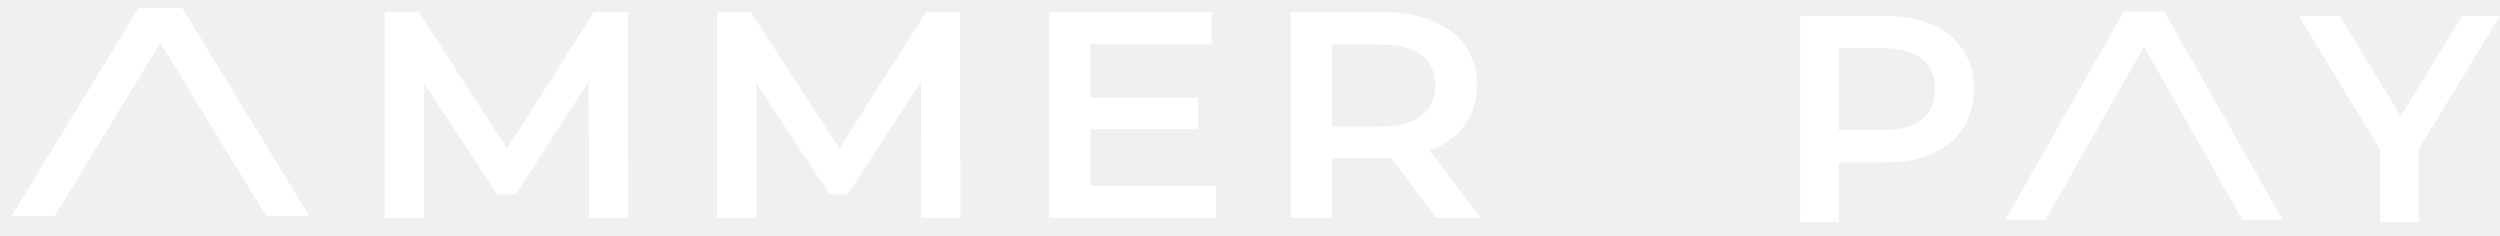
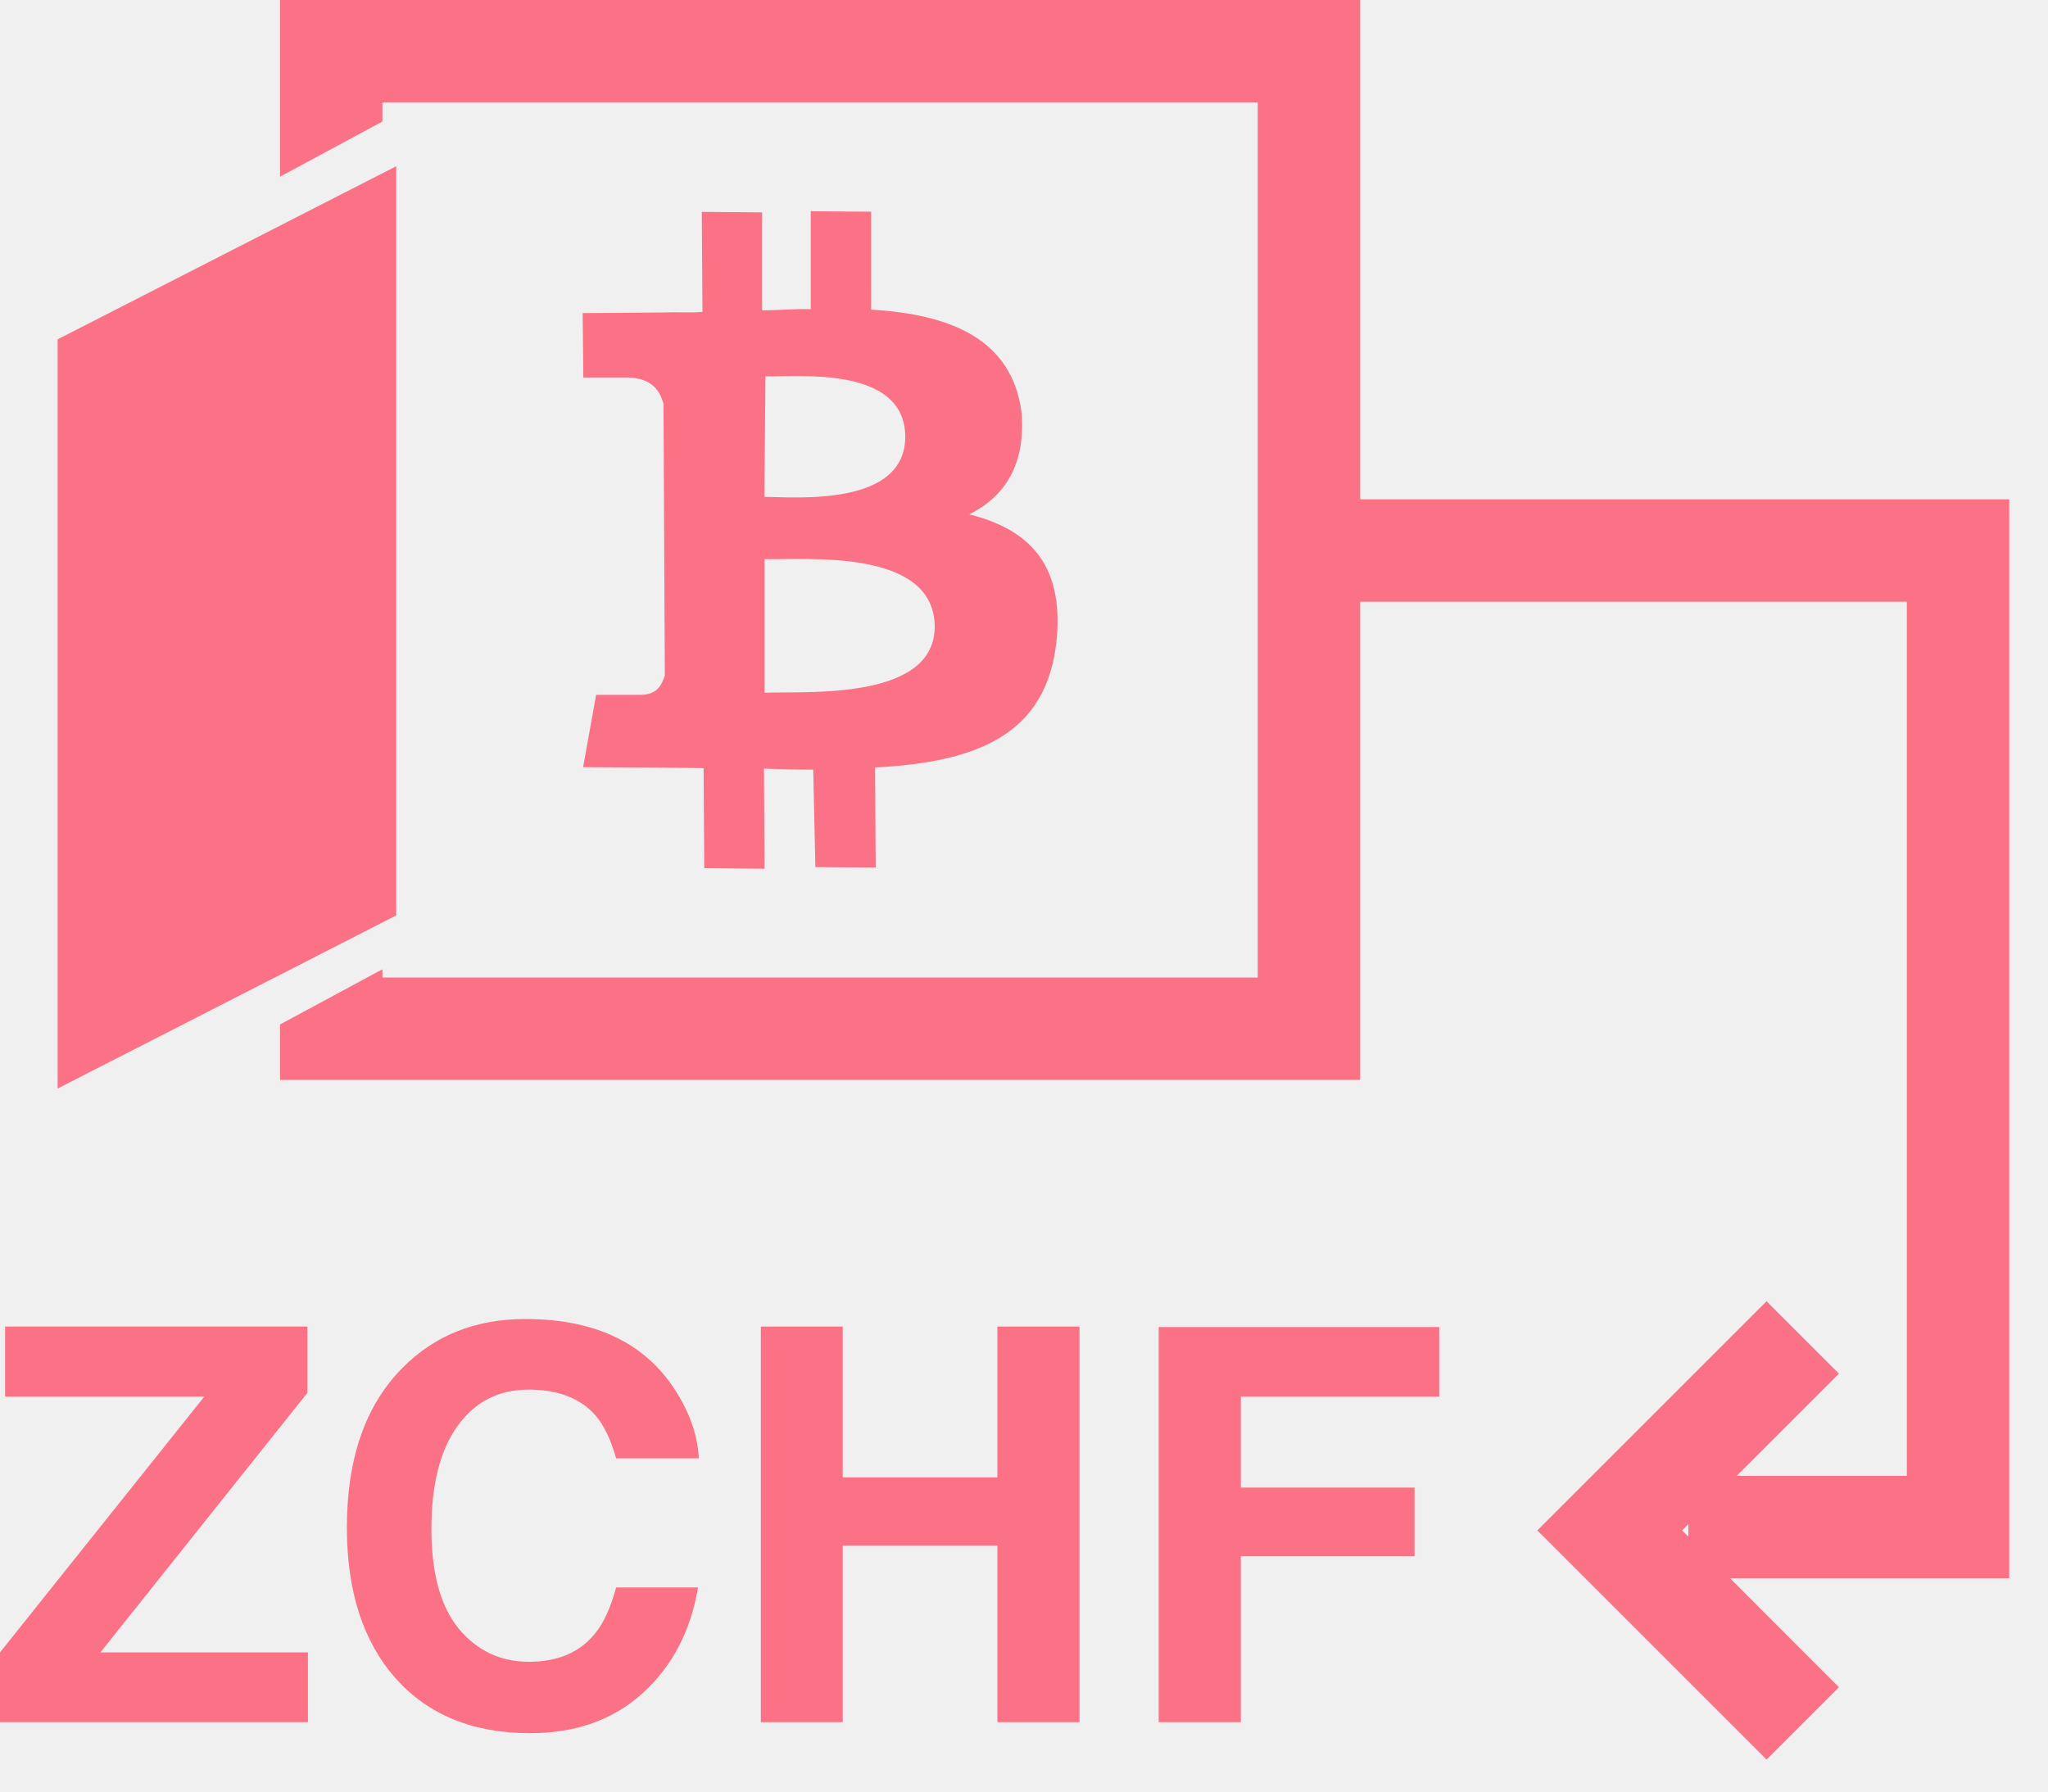
- <svg xmlns="http://www.w3.org/2000/svg" width="159" height="15" viewBox="0 0 159 15" fill="none">
-   <g clip-path="url(#clip0_8015_12015)">
-     <path fill-rule="evenodd" clip-rule="evenodd" d="M0.727 13.749H3.473L10.202 2.73L16.932 13.749H19.678L11.585 0.499H11.565H8.84H8.819L0.727 13.749ZM37.466 13.864L37.446 5.182L32.796 12.367H31.623L26.973 5.295V13.864H24.466V0.767H26.63L32.25 9.448L37.769 0.767H39.932L39.953 13.864H37.466ZM58.574 5.182L58.594 13.864H61.081L61.061 0.767H58.898L53.379 9.448L47.758 0.767H45.595V13.864H48.102V5.295L52.752 12.367H53.924L58.574 5.182ZM77.338 11.825V13.864H66.723V0.767H77.055V2.806H69.352V6.211H76.185V8.213H69.352V11.825H77.338ZM88.455 10.028L91.347 13.864H94.177L90.922 9.561C91.892 9.211 92.633 8.681 93.146 7.97C93.671 7.259 93.934 6.411 93.934 5.426C93.934 4.465 93.692 3.636 93.207 2.937C92.721 2.239 92.02 1.702 91.104 1.328C90.201 0.954 89.136 0.767 87.909 0.767H82.087V13.864H84.715V10.047H87.909C88.152 10.047 88.334 10.041 88.455 10.028ZM90.396 3.498C90.989 3.947 91.286 4.59 91.286 5.426C91.286 6.261 90.989 6.91 90.396 7.371C89.803 7.821 88.934 8.045 87.788 8.045H84.715V2.825H87.788C88.934 2.825 89.803 3.049 90.396 3.498ZM130.086 13.997H127.527L135.069 0.747H135.088H137.628H137.647L145.189 13.997H142.63L136.358 2.978L130.086 13.997ZM119.92 1.013C121.063 1.013 122.055 1.2 122.897 1.574C123.751 1.949 124.405 2.485 124.857 3.184C125.309 3.882 125.535 4.712 125.535 5.672C125.535 6.62 125.309 7.45 124.857 8.161C124.405 8.859 123.751 9.395 122.897 9.77C122.055 10.144 121.063 10.331 119.92 10.331H116.943V14.111H114.493V1.013H119.92ZM119.807 8.273C120.875 8.273 121.685 8.048 122.238 7.599C122.79 7.15 123.067 6.508 123.067 5.672C123.067 4.836 122.79 4.194 122.238 3.745C121.685 3.296 120.875 3.071 119.807 3.071H116.943V8.273H119.807ZM153.833 14.111V9.489L158.996 1.013H156.584L152.683 7.393L148.82 1.013H146.201L151.383 9.526V14.111H153.833Z" fill="white" />
+ <svg xmlns="http://www.w3.org/2000/svg" width="40" height="35" viewBox="0 0 40 35" fill="none">
+   <g clip-path="url(#clip0_8022_11754)">
+     <path fill-rule="evenodd" clip-rule="evenodd" d="M38.243 9.755L25.773 9.755L25.773 11.755L37.243 11.755L37.243 28.832L33.92 28.832L35.917 26.835L34.503 25.421L30.733 29.191L30.026 29.898L30.733 30.605L34.503 34.375L35.917 32.961L33.789 30.832L38.243 30.832L39.243 30.832L39.243 29.832L39.243 10.755L39.243 9.755L38.243 9.755ZM32.976 30.02L32.976 29.776L32.855 29.898L32.976 30.02Z" fill="#FB7185" />
+     <path d="M18.93 10.049C19.627 9.7 20.035 9.077 19.951 8.053C19.765 6.621 18.558 6.139 17.014 6.049V4.136L15.835 4.127V6.04C15.531 6.03 15.235 6.062 14.885 6.062V4.149L13.707 4.139L13.72 6.094C13.463 6.114 13.2 6.094 12.985 6.104L11.38 6.117L11.393 7.375H12.262C12.744 7.385 12.898 7.651 12.959 7.895L12.985 13.195C12.934 13.34 12.863 13.574 12.513 13.574H11.643L11.389 14.987L12.914 14.996L13.742 15.006L13.755 16.961L14.933 16.971L14.921 15.016C15.229 15.025 15.534 15.035 15.884 15.035L15.925 16.939L17.104 16.948L17.091 14.993C19.065 14.89 20.455 14.367 20.638 12.492C20.779 10.977 20.054 10.335 18.937 10.049H18.93ZM14.95 7.353C15.604 7.362 17.681 7.147 17.681 8.537C17.672 9.889 15.585 9.716 14.93 9.706L14.95 7.353ZM14.933 13.533V10.923C15.72 10.942 18.224 10.704 18.256 12.22C18.279 13.693 15.749 13.501 14.933 13.533Z" fill="#FB7185" />
+     <path fill-rule="evenodd" clip-rule="evenodd" d="M6.469 0H5.469V1V3.452L6.84 2.713L7.469 2.374V2H24.566V19.097H7.469V18.936L7.314 19.019L5.469 20.014V20.097V21.097H6.469H25.566H26.566V20.097V1V0H25.566H6.469ZM5.469 18.878L6.577 18.281V3.991L5.469 4.588V18.878Z" fill="#FB7185" />
+     <path d="M7.739 17.883L1.126 21.265V6.629L7.739 3.247V17.883Z" fill="#FB7185" />
+     <path d="M6.014 33.644H0V32.281L3.99 27.284H0.1V25.915H6.004V27.21L1.961 32.281H6.014V33.644Z" fill="#FB7185" />
+     <path d="M12.563 33.067C11.987 33.595 11.249 33.859 10.351 33.859C9.239 33.859 8.365 33.502 7.729 32.789C7.093 32.073 6.775 31.09 6.775 29.842C6.775 28.493 7.136 27.453 7.86 26.723C8.489 26.086 9.29 25.768 10.261 25.768C11.562 25.768 12.513 26.195 13.114 27.048C13.446 27.526 13.624 28.007 13.649 28.49H12.034C11.929 28.119 11.794 27.839 11.63 27.651C11.336 27.315 10.901 27.147 10.325 27.147C9.737 27.147 9.274 27.385 8.935 27.86C8.596 28.332 8.426 29.002 8.426 29.869C8.426 30.735 8.605 31.386 8.961 31.819C9.321 32.249 9.777 32.464 10.33 32.464C10.896 32.464 11.328 32.279 11.625 31.908C11.789 31.709 11.925 31.41 12.034 31.012H13.633C13.493 31.854 13.137 32.539 12.563 33.067Z" fill="#FB7185" />
+     <path d="M19.48 33.644V30.194H16.459V33.644H14.86V25.915H16.459V28.862H19.48V25.915H21.084V33.644H19.48Z" fill="#FB7185" />
+     <path d="M28.11 27.284H24.235V29.061H27.628V30.403H24.235V33.644H22.631V25.925H28.11V27.284Z" fill="#FB7185" />
  </g>
  <defs>
-     <clipPath id="clip0_8015_12015">
-       <rect width="158.269" height="13.611" fill="white" transform="translate(0.726959 0.49939)" />
+     <clipPath id="clip0_8022_11754">
+       <rect width="39.243" height="34.375" fill="white" />
    </clipPath>
  </defs>
</svg>
